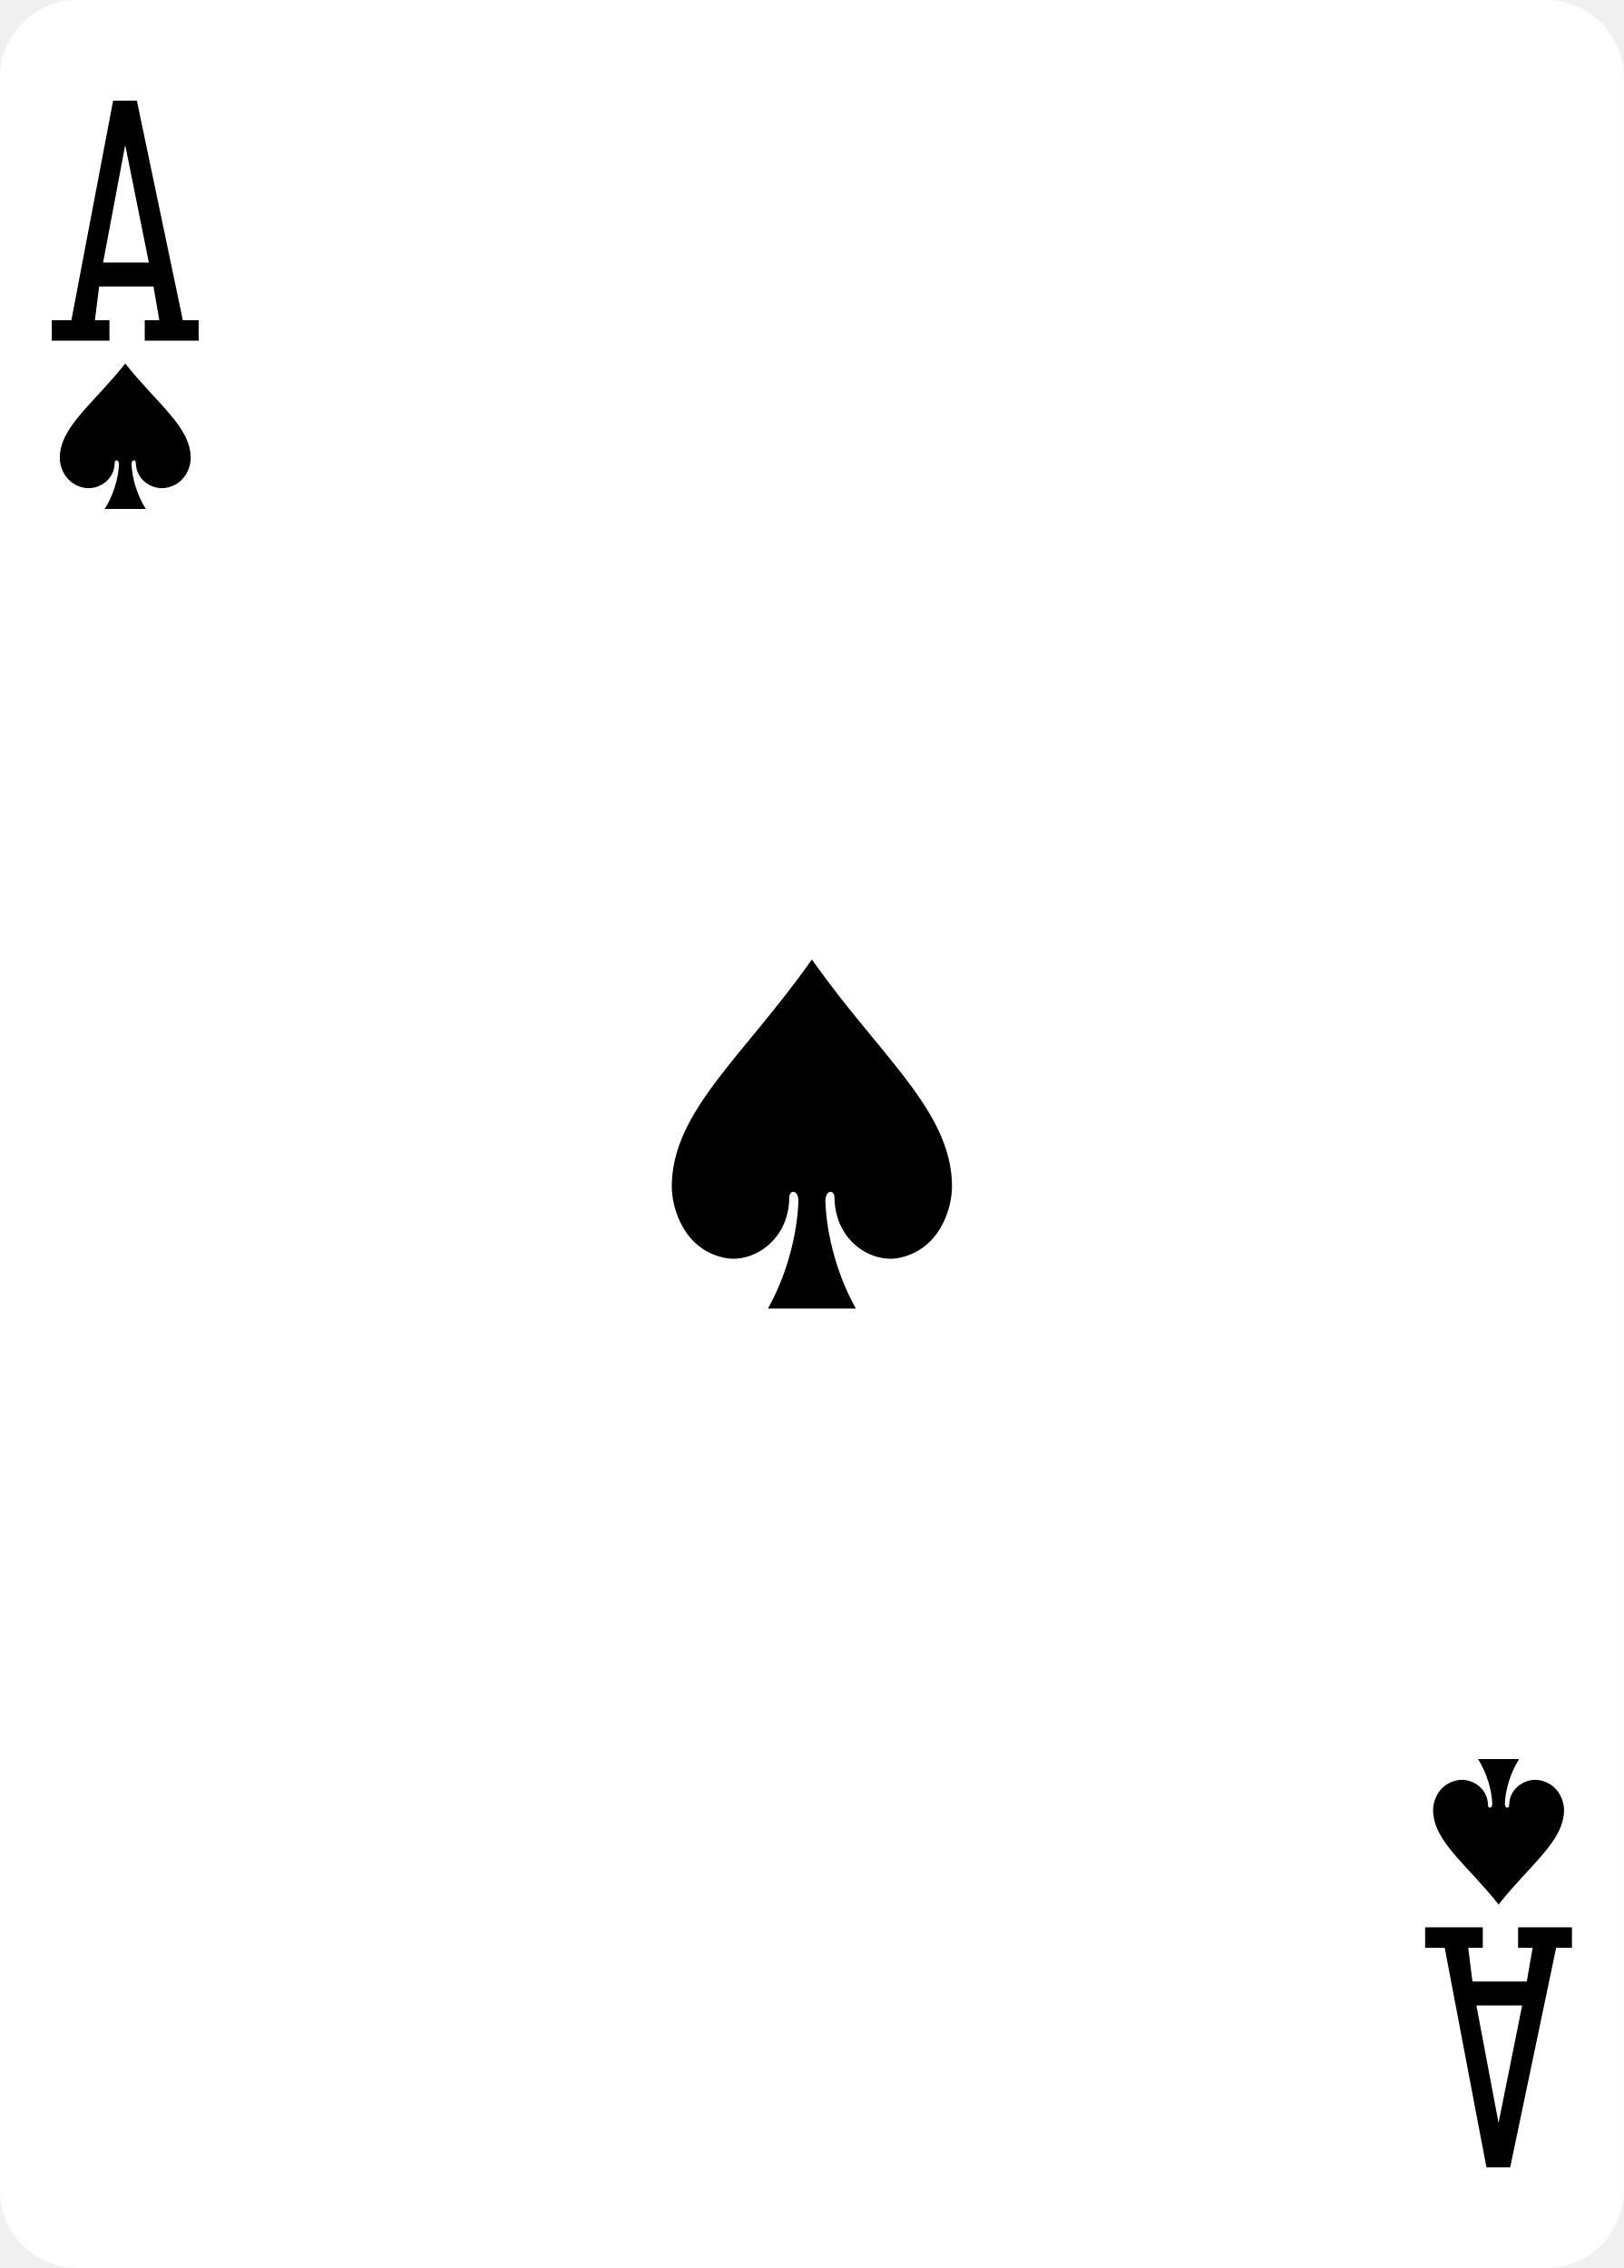
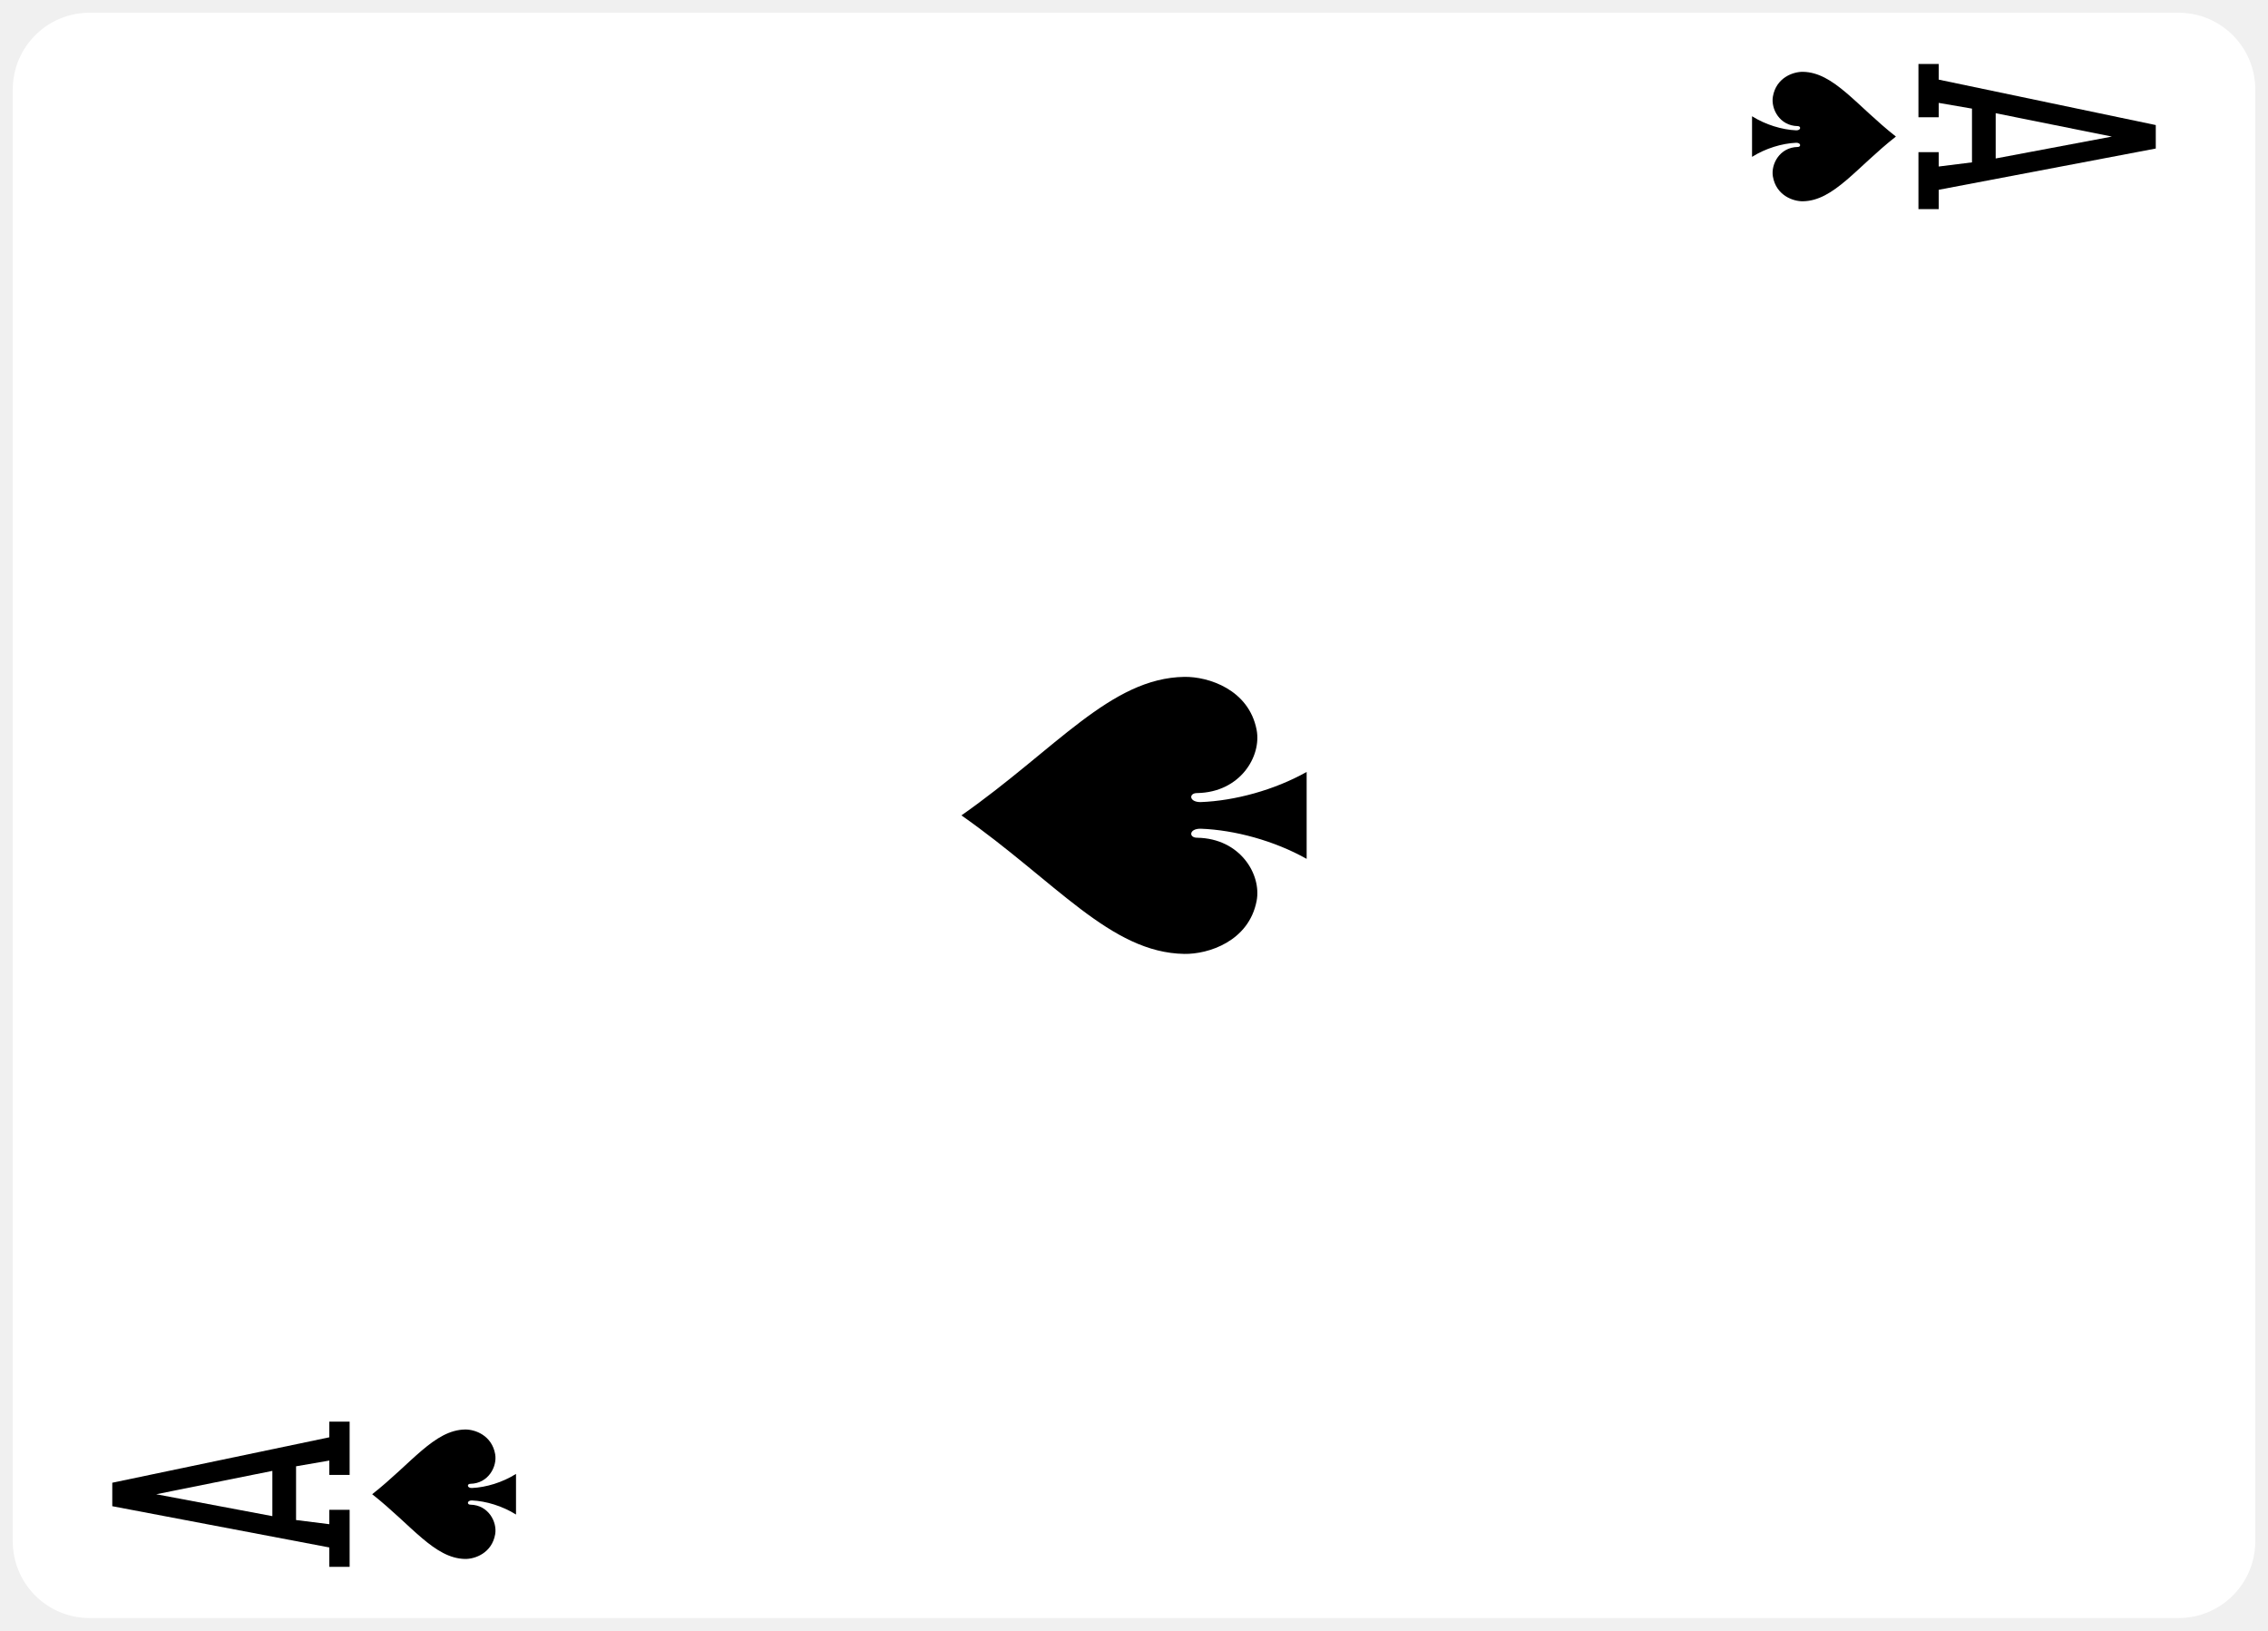
- <svg xmlns="http://www.w3.org/2000/svg" width="63mm" height="88mm" viewBox="0 0 238.111 332.599" version="1.1" id="svg8">
-   <defs id="defs2" />
-   <g id="layer1" transform="translate(1416.607,-718.043)">
-     <g transform="matrix(1.06667,0,0,1.06667,-1771.39,1220.88)" id="SPADE-1" style="display:inline">
-       <rect y="-471.408" x="332.608" height="311.811" width="223.228" id="rect6355-6-85-62-9-7" style="display:inline;opacity:1;fill:#ffffff;fill-opacity:1;stroke:none;stroke-width:1.001;stroke-miterlimit:4;stroke-dasharray:none;stroke-opacity:1" rx="10.678" ry="10.664" />
-       <path d="m 349.826,-421.435 c -4.311,5.482 -8.923,8.637 -8.999,12.914 -0.026,1.385 0.814,3.739 3.444,4.189 1.706,0.291 4.056,-0.941 4.105,-3.443 -0.01,-0.498 0.591,-0.485 0.586,0.197 -0.08,1.974 -0.781,4.271 -1.958,6.142 1.882,0 3.764,0 5.647,0 -1.177,-1.87 -1.878,-4.168 -1.958,-6.142 -0.01,-0.683 0.593,-0.696 0.586,-0.197 0.049,2.502 2.398,3.734 4.105,3.443 2.63,-0.451 3.47,-2.805 3.444,-4.189 -0.077,-4.277 -4.689,-7.432 -8.999,-12.914 z" id="path153-0-1-2-5-5-5-3-4" style="display:inline;opacity:1" />
-       <path d="m 538.62,-209.57 c -4.311,-5.482 -8.923,-8.637 -8.999,-12.914 -0.026,-1.385 0.814,-3.739 3.444,-4.189 1.706,-0.291 4.056,0.941 4.105,3.443 -0.01,0.498 0.591,0.485 0.586,-0.197 -0.08,-1.974 -0.781,-4.271 -1.958,-6.142 1.882,0 3.764,0 5.647,0 -1.177,1.87 -1.878,4.168 -1.958,6.142 -0.01,0.683 0.593,0.696 0.586,0.197 0.049,-2.502 2.398,-3.734 4.105,-3.443 2.63,0.451 3.47,2.805 3.444,4.189 -0.077,4.277 -4.689,7.432 -8.999,12.914 z" id="path153-0-1-2-5-6-5-9-1-9" style="display:inline;opacity:1" />
-       <path style="display:inline;opacity:1" d="m 444.222,-339.503 c -9.226,13.157 -19.098,20.729 -19.262,30.993 -0.055,3.324 1.742,8.973 7.371,10.055 3.652,0.698 8.68,-2.257 8.785,-8.263 -0.016,-1.196 1.266,-1.164 1.254,0.474 -0.172,4.737 -1.671,10.252 -4.191,14.741 4.029,0 8.057,0 12.086,0 -2.52,-4.489 -4.019,-10.004 -4.191,-14.741 -0.012,-1.638 1.27,-1.669 1.254,-0.474 0.105,6.005 5.133,8.961 8.785,8.263 5.629,-1.081 7.426,-6.731 7.371,-10.055 -0.164,-10.265 -10.036,-17.836 -19.262,-30.993 z" id="path153-6-3-1-6-92-7-2-9-8" />
-       <path style="display:inline;opacity:1" d="m 339.732,-424.57 v -2.822 h 2.692 l 5.735,-30.178 h 3.264 l 6.318,30.178 h 2.174 v 2.822 h -7.408 v -2.822 h 1.999 l -0.798,-4.625 h -7.474 l -0.577,4.625 h 1.999 v 2.822 z m 13.339,-10.741 -3.249,-16.152 -3.043,16.152 z m 0,0" id="path41-4-9-2" />
-       <path style="display:inline;opacity:1" d="m 528.527,-206.435 v 2.822 h 2.692 l 5.735,30.178 h 3.264 l 6.318,-30.178 h 2.174 v -2.822 h -7.408 v 2.822 h 1.999 l -0.798,4.625 h -7.474 l -0.577,-4.625 h 1.999 v -2.822 z m 13.339,10.741 -3.249,16.152 -3.043,-16.152 z m 0,0" id="path41-4-2-4-0" />
-     </g>
+ <svg xmlns="http://www.w3.org/2000/svg" width="89" height="64" viewBox="0 0 89 64" fill="none">
+   <g clip-path="url(#clip0)">
+     <path d="M0.501 3.514L0.501 60.487C0.501 62.151 1.848 63.5 3.511 63.5L85.492 63.5C87.154 63.5 88.501 62.151 88.501 60.487V3.514C88.501 1.849 87.154 0.5 85.492 0.5L3.511 0.5C1.848 0.5 0.501 1.849 0.501 3.514Z" fill="white" />
+     <path d="M14.605 58.641C16.152 59.858 17.042 61.159 18.249 61.181C18.64 61.188 19.304 60.951 19.432 60.209C19.514 59.727 19.166 59.065 18.46 59.051C18.319 59.053 18.323 58.884 18.516 58.885C19.073 58.908 19.721 59.106 20.249 59.438C20.249 58.907 20.249 58.376 20.249 57.844C19.721 58.177 19.073 58.374 18.516 58.397C18.323 58.4 18.319 58.23 18.46 58.232C19.166 58.218 19.514 57.555 19.432 57.073C19.304 56.331 18.64 56.094 18.249 56.101C17.042 56.123 16.152 57.425 14.605 58.641Z" fill="black" />
+     <path d="M74.398 5.359C72.85 6.575 71.96 7.877 70.753 7.899C70.362 7.906 69.698 7.669 69.571 6.927C69.489 6.445 69.836 5.782 70.542 5.768C70.683 5.771 70.679 5.601 70.487 5.603C69.93 5.626 69.281 5.823 68.753 6.156C68.753 5.625 68.753 5.093 68.753 4.562C69.281 4.894 69.93 5.092 70.487 5.115C70.679 5.118 70.683 4.947 70.542 4.949C69.836 4.936 69.489 4.273 69.571 3.791C69.698 3.049 70.362 2.812 70.753 2.819C71.96 2.841 72.85 4.142 74.398 5.359V5.359Z" fill="black" />
+     <path d="M37.728 32C41.441 34.604 43.578 37.39 46.475 37.436C47.413 37.452 49.007 36.945 49.312 35.356C49.51 34.325 48.675 32.906 46.981 32.877C46.643 32.881 46.652 32.519 47.114 32.523C48.451 32.571 50.008 32.995 51.275 33.706C51.275 32.569 51.275 31.432 51.275 30.295C50.008 31.006 48.451 31.429 47.114 31.478C46.652 31.481 46.643 31.119 46.981 31.124C48.675 31.094 49.51 29.675 49.312 28.644C49.007 27.056 47.413 26.549 46.475 26.564C43.578 26.61 41.441 29.396 37.728 32V32Z" fill="black" />
+     <path d="M13.72 61.49H12.923V60.73L4.406 59.111V58.19L12.923 56.407V55.793H13.72V57.884H12.923V57.32L11.618 57.545V59.654L12.923 59.817V59.253H13.72V61.49ZM10.688 57.725L6.13 58.642L10.688 59.501V57.725Z" fill="black" />
+     <path d="M75.283 8.208H76.079V7.448L84.596 5.829V4.908L76.079 3.125V2.511H75.283V4.602H76.079V4.038L77.384 4.263V6.372L76.079 6.535V5.971H75.283V8.208ZM78.314 4.443L82.873 5.36L78.314 6.219V4.443Z" fill="black" />
  </g>
-   <g id="g862-0" transform="translate(-343.5549,162.7406)">
-     <rect style="opacity:1;vector-effect:none;fill:#006614;fill-opacity:1;stroke:none;stroke-width:1.748;stroke-linecap:butt;stroke-linejoin:miter;stroke-miterlimit:4;stroke-dasharray:none;stroke-dashoffset:0;stroke-opacity:1" id="rect22845-2-8" width="1659.913" height="794.398" x="-356.473" y="-1029.682" rx="144.482" ry="124.682" />
-     <text id="text5630-0-9" y="-935.813" x="472.194" style="font-style:normal;font-variant:normal;font-weight:normal;font-stretch:normal;font-size:42.667px;line-height:125%;font-family:Carlito;-inkscape-font-specification:'Carlito, Normal';text-align:center;letter-spacing:0px;word-spacing:0px;writing-mode:lr-tb;text-anchor:middle;fill:#ffffff;fill-opacity:1;stroke:none;stroke-width:1.067px;stroke-linecap:butt;stroke-linejoin:miter;stroke-opacity:1" xml:space="preserve">
-       <tspan style="font-style:normal;font-variant:normal;font-weight:normal;font-stretch:normal;font-size:48px;line-height:125%;font-family:Carlito;-inkscape-font-specification:'Carlito, Normal';text-align:center;writing-mode:lr-tb;text-anchor:middle;fill:#ffffff;fill-opacity:1;stroke-width:1.067px" id="tspan4923-1" y="-935.813" x="472.194">Single Playing Card from:</tspan>
-       <tspan style="font-style:normal;font-variant:normal;font-weight:normal;font-stretch:normal;font-size:48px;line-height:125%;font-family:Carlito;-inkscape-font-specification:'Carlito, Normal';text-align:center;writing-mode:lr-tb;text-anchor:middle;fill:#ffffff;fill-opacity:1;stroke-width:1.067px" id="tspan5035-8" y="-875.813" x="472.194">Standard Edition - Color Set - Bordered </tspan>
-       <tspan y="-820.48" x="472.194" id="tspan12311-7" />
-       <tspan style="font-style:normal;font-variant:normal;font-weight:normal;font-stretch:normal;font-size:48px;line-height:125%;font-family:Carlito;-inkscape-font-specification:'Carlito, Normal';text-align:center;writing-mode:lr-tb;text-anchor:middle;fill:#ffaaaa;fill-opacity:1;stroke-width:1.067px" id="tspan4927-1" y="-762.48" x="472.194">Copyright 2011, 2020 - Chris Aguilar - conjurenation@gmail.com</tspan>
-       <tspan id="tspan12344-3" y="-707.147" x="472.194" />
-       <tspan style="font-style:normal;font-variant:normal;font-weight:normal;font-stretch:normal;font-size:48px;line-height:125%;font-family:Carlito;-inkscape-font-specification:'Carlito, Normal';text-align:center;writing-mode:lr-tb;text-anchor:middle;fill:#ffffff;fill-opacity:1;stroke-width:1.067px" id="tspan4931-2" y="-649.147" x="472.194">https://totalnonsense.com/open-source-vector-playing-cards/</tspan>
-       <tspan id="tspan4929-3" y="-593.813" x="472.194" />
-       <tspan style="font-style:normal;font-variant:normal;font-weight:normal;font-stretch:normal;font-size:48px;line-height:125%;font-family:Carlito;-inkscape-font-specification:'Carlito, Normal';text-align:center;writing-mode:lr-tb;text-anchor:middle;fill:#ffaaaa;fill-opacity:1;stroke-width:1.067px" id="tspan4919-5" y="-535.813" x="472.194">Licensed under:</tspan>
-       <tspan id="tspan1594-5-6" style="font-style:normal;font-variant:normal;font-weight:normal;font-stretch:normal;font-size:48px;line-height:125%;font-family:Carlito;-inkscape-font-specification:'Carlito, Normal';text-align:center;writing-mode:lr-tb;text-anchor:middle;fill:#ffaaaa;fill-opacity:1;stroke-width:1.067px" y="-475.813" x="472.194">LGPL 3.0</tspan>
-       <tspan style="font-style:normal;font-variant:normal;font-weight:normal;font-stretch:normal;font-size:48px;line-height:125%;font-family:Carlito;-inkscape-font-specification:'Carlito, Normal';text-align:center;writing-mode:lr-tb;text-anchor:middle;fill:#ffaaaa;fill-opacity:1;stroke-width:1.067px" y="-415.813" x="472.194" id="tspan12253-3-1">https://www.gnu.org/licenses/lgpl-3.0.html</tspan>
-       <tspan id="tspan5031-6" y="-360.48" x="472.194" />
-       <tspan style="font-style:normal;font-variant:normal;font-weight:normal;font-stretch:normal;font-size:48px;line-height:125%;font-family:Carlito;-inkscape-font-specification:'Carlito, Normal';text-align:center;writing-mode:lr-tb;text-anchor:middle;fill:#ffffff;fill-opacity:1;stroke-width:1.067px" id="tspan5033-1" y="-302.48" x="472.194">Each Card Measures (63mm x 88mm)</tspan>
-       <tspan id="tspan5634-6-0" y="-247.147" x="472.194" />
-     </text>
-   </g>
+   <defs>
+     <clipPath id="clip0">
+       <rect width="63" height="88" fill="white" transform="translate(0.500977 63.5002) rotate(-90)" />
+     </clipPath>
+   </defs>
</svg>
